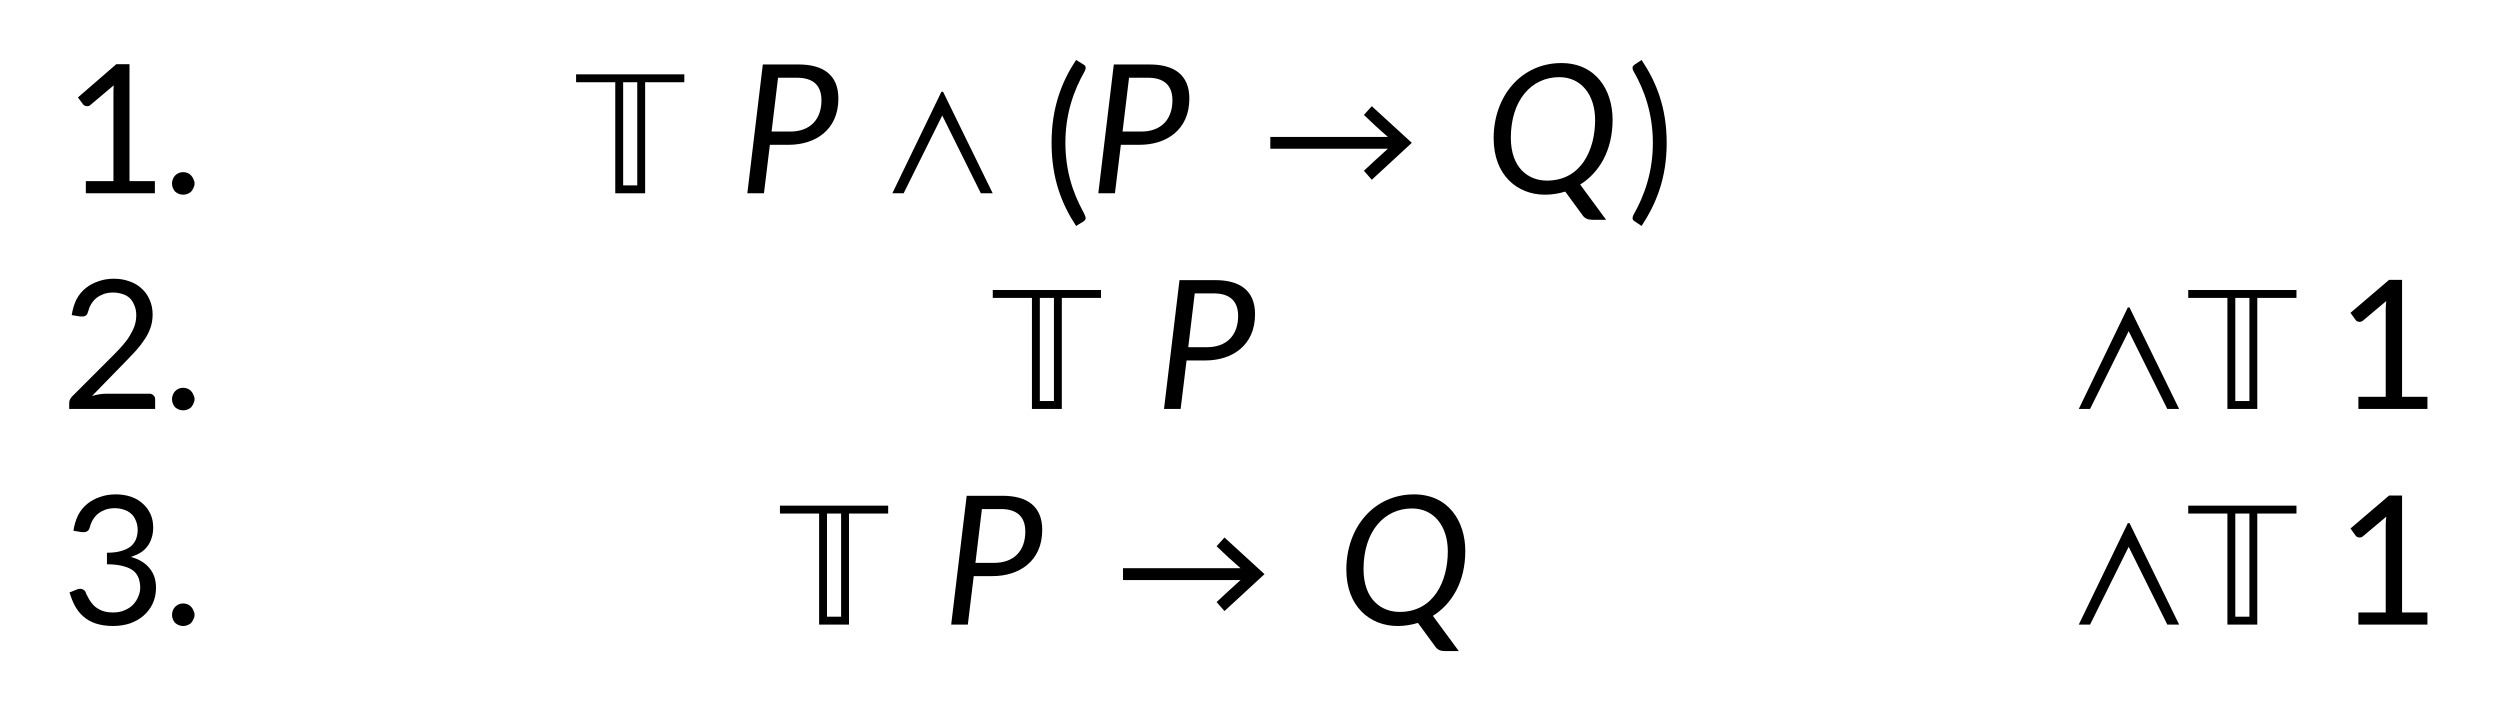
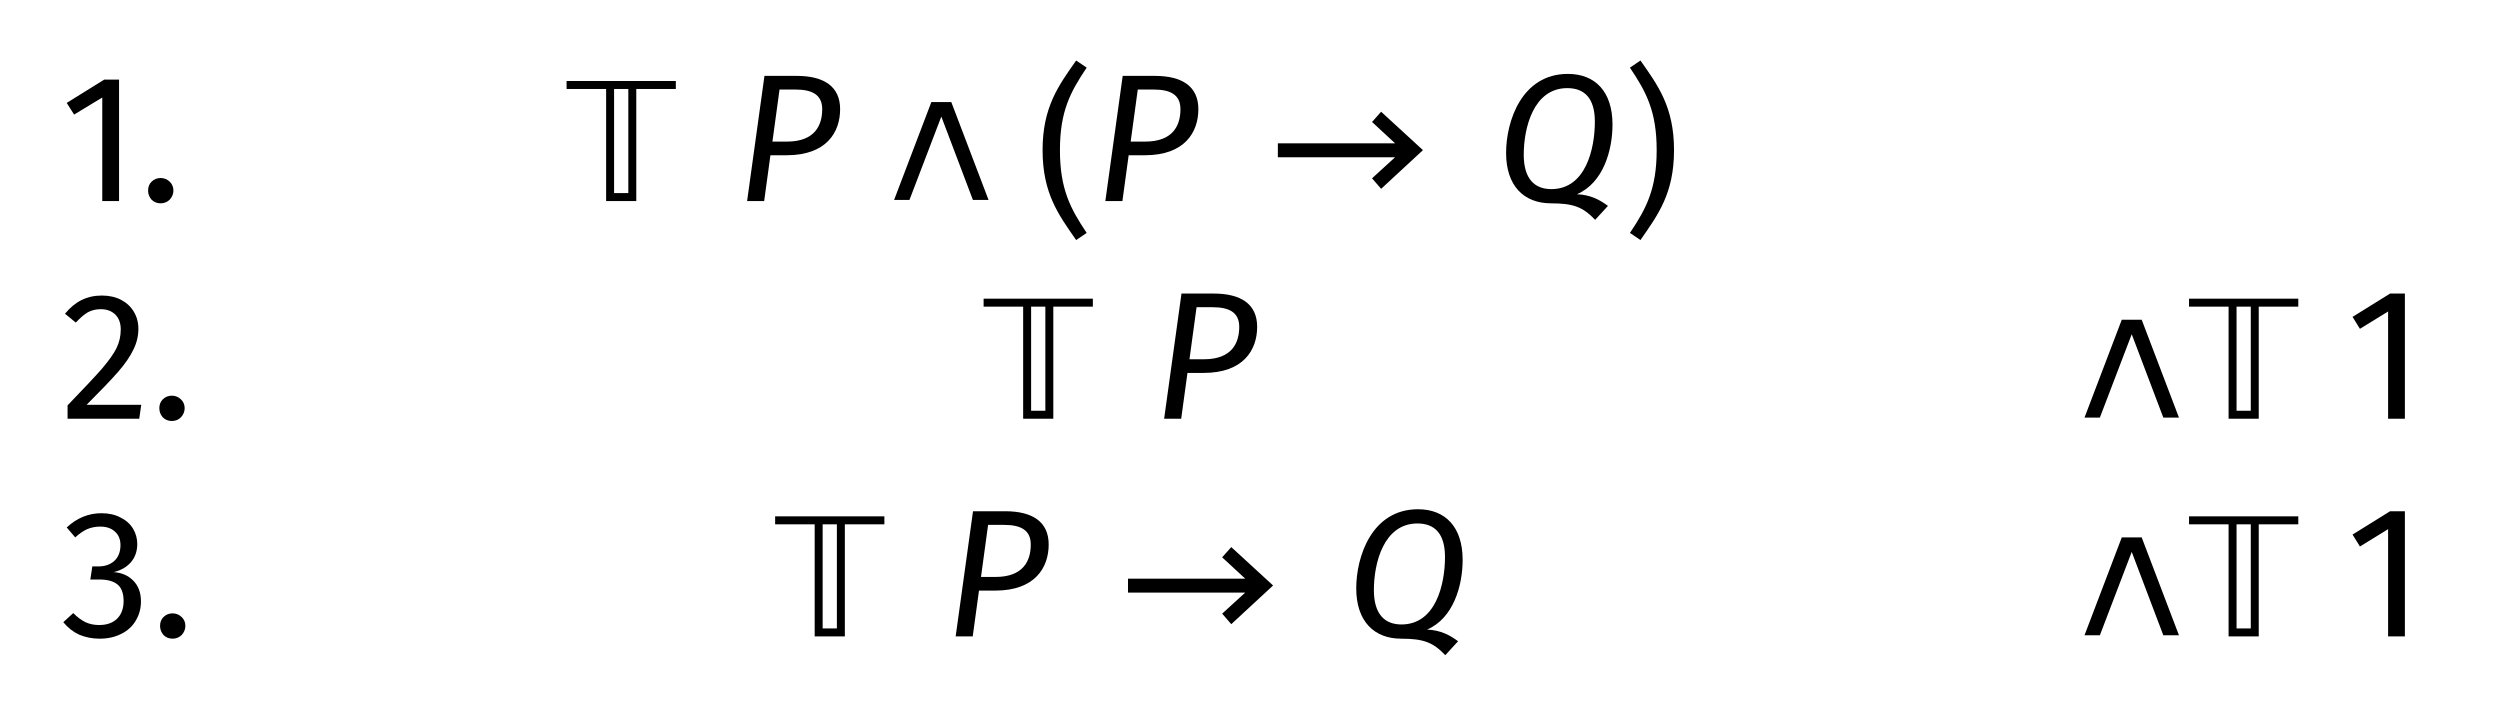
- <svg xmlns="http://www.w3.org/2000/svg" xmlns:xlink="http://www.w3.org/1999/xlink" viewBox="0 0 138.59 39.42">
+ <svg xmlns="http://www.w3.org/2000/svg" xmlns:xlink="http://www.w3.org/1999/xlink" viewBox="0 0 137.31 39.3">
  <defs>
    <g>
      <g id="glyph-0-0">
-         <path d="M 1.438 -0.672 L 2.969 -0.672 L 2.969 -5.547 C 2.969 -5.691 2.973 -5.836 2.984 -5.984 L 1.703 -4.906 C 1.672 -4.875 1.641 -4.852 1.609 -4.844 C 1.578 -4.832 1.547 -4.828 1.516 -4.828 C 1.461 -4.828 1.414 -4.836 1.375 -4.859 C 1.332 -4.879 1.301 -4.906 1.281 -4.938 L 1 -5.312 L 3.125 -7.156 L 3.859 -7.156 L 3.859 -0.672 L 5.266 -0.672 L 5.266 0 L 1.438 0 Z M 1.438 -0.672 " />
+         <path d="M 3.219 -6.672 L 3.219 0 L 2.297 0 L 2.297 -5.688 L 0.75 -4.75 L 0.344 -5.391 L 2.406 -6.672 Z M 3.219 -6.672 " />
      </g>
      <g id="glyph-0-1">
-         <path d="M 0.438 -0.547 C 0.438 -0.629 0.453 -0.707 0.484 -0.781 C 0.516 -0.863 0.555 -0.93 0.609 -0.984 C 0.672 -1.047 0.738 -1.094 0.812 -1.125 C 0.883 -1.156 0.969 -1.172 1.062 -1.172 C 1.145 -1.172 1.223 -1.156 1.297 -1.125 C 1.379 -1.094 1.445 -1.047 1.5 -0.984 C 1.551 -0.93 1.594 -0.863 1.625 -0.781 C 1.664 -0.707 1.688 -0.629 1.688 -0.547 C 1.688 -0.453 1.664 -0.367 1.625 -0.297 C 1.594 -0.223 1.551 -0.156 1.5 -0.094 C 1.445 -0.039 1.379 0 1.297 0.031 C 1.223 0.062 1.145 0.078 1.062 0.078 C 0.969 0.078 0.883 0.062 0.812 0.031 C 0.738 0 0.672 -0.039 0.609 -0.094 C 0.555 -0.156 0.516 -0.223 0.484 -0.297 C 0.453 -0.367 0.438 -0.453 0.438 -0.547 Z M 0.438 -0.547 " />
+         <path d="M 1.188 -1.266 C 1.383 -1.266 1.551 -1.195 1.688 -1.062 C 1.82 -0.938 1.891 -0.773 1.891 -0.578 C 1.891 -0.391 1.82 -0.223 1.688 -0.078 C 1.551 0.055 1.383 0.125 1.188 0.125 C 0.988 0.125 0.82 0.055 0.688 -0.078 C 0.562 -0.223 0.5 -0.391 0.5 -0.578 C 0.5 -0.773 0.562 -0.938 0.688 -1.062 C 0.82 -1.195 0.988 -1.266 1.188 -1.266 Z M 1.188 -1.266 " />
      </g>
      <g id="glyph-0-2">
-         <path d="M 3 -7.219 C 3.301 -7.219 3.582 -7.172 3.844 -7.078 C 4.102 -6.992 4.328 -6.863 4.516 -6.688 C 4.711 -6.52 4.863 -6.312 4.969 -6.062 C 5.082 -5.82 5.141 -5.547 5.141 -5.234 C 5.141 -4.961 5.098 -4.711 5.016 -4.484 C 4.941 -4.266 4.832 -4.051 4.688 -3.844 C 4.551 -3.633 4.395 -3.43 4.219 -3.234 C 4.039 -3.047 3.852 -2.848 3.656 -2.641 L 1.781 -0.719 C 1.914 -0.758 2.051 -0.789 2.188 -0.812 C 2.32 -0.832 2.453 -0.844 2.578 -0.844 L 4.969 -0.844 C 5.062 -0.844 5.133 -0.812 5.188 -0.75 C 5.25 -0.695 5.281 -0.625 5.281 -0.531 L 5.281 0 L 0.516 0 L 0.516 -0.297 C 0.516 -0.367 0.523 -0.438 0.547 -0.5 C 0.578 -0.562 0.617 -0.625 0.672 -0.688 L 2.969 -2.984 C 3.156 -3.172 3.328 -3.352 3.484 -3.531 C 3.641 -3.707 3.77 -3.883 3.875 -4.062 C 3.988 -4.25 4.078 -4.43 4.141 -4.609 C 4.203 -4.797 4.234 -4.992 4.234 -5.203 C 4.234 -5.41 4.195 -5.594 4.125 -5.75 C 4.062 -5.914 3.973 -6.051 3.859 -6.156 C 3.742 -6.258 3.609 -6.332 3.453 -6.375 C 3.297 -6.426 3.129 -6.453 2.953 -6.453 C 2.766 -6.453 2.594 -6.426 2.438 -6.375 C 2.289 -6.32 2.156 -6.25 2.031 -6.156 C 1.914 -6.062 1.816 -5.945 1.734 -5.812 C 1.66 -5.688 1.602 -5.547 1.562 -5.391 C 1.539 -5.297 1.504 -5.227 1.453 -5.188 C 1.398 -5.145 1.328 -5.125 1.234 -5.125 C 1.223 -5.125 1.207 -5.125 1.188 -5.125 C 1.164 -5.125 1.145 -5.125 1.125 -5.125 L 0.656 -5.203 C 0.707 -5.535 0.797 -5.828 0.922 -6.078 C 1.055 -6.328 1.227 -6.535 1.438 -6.703 C 1.645 -6.867 1.879 -6.992 2.141 -7.078 C 2.398 -7.172 2.688 -7.219 3 -7.219 Z M 3 -7.219 " />
+         <path d="M 2.266 -6.766 C 2.672 -6.766 3.023 -6.688 3.328 -6.531 C 3.629 -6.375 3.863 -6.156 4.031 -5.875 C 4.195 -5.602 4.281 -5.289 4.281 -4.938 C 4.281 -4.539 4.188 -4.156 4 -3.781 C 3.82 -3.406 3.539 -3 3.156 -2.562 C 2.781 -2.133 2.207 -1.535 1.438 -0.766 L 4.438 -0.766 L 4.328 0 L 0.391 0 L 0.391 -0.734 C 1.273 -1.648 1.906 -2.32 2.281 -2.75 C 2.656 -3.188 2.922 -3.562 3.078 -3.875 C 3.234 -4.195 3.312 -4.539 3.312 -4.906 C 3.312 -5.25 3.211 -5.52 3.016 -5.719 C 2.816 -5.914 2.551 -6.016 2.219 -6.016 C 1.945 -6.016 1.707 -5.957 1.5 -5.844 C 1.301 -5.727 1.082 -5.539 0.844 -5.281 L 0.25 -5.766 C 0.52 -6.098 0.82 -6.348 1.156 -6.516 C 1.488 -6.68 1.859 -6.766 2.266 -6.766 Z M 2.266 -6.766 " />
      </g>
      <g id="glyph-0-3">
-         <path d="M 3.094 -7.219 C 3.395 -7.219 3.672 -7.176 3.922 -7.094 C 4.18 -7.008 4.398 -6.883 4.578 -6.719 C 4.766 -6.562 4.91 -6.367 5.016 -6.141 C 5.117 -5.922 5.172 -5.672 5.172 -5.391 C 5.172 -5.16 5.141 -4.957 5.078 -4.781 C 5.023 -4.602 4.941 -4.445 4.828 -4.312 C 4.723 -4.176 4.594 -4.062 4.438 -3.969 C 4.289 -3.883 4.125 -3.812 3.938 -3.75 C 4.395 -3.625 4.738 -3.414 4.969 -3.125 C 5.207 -2.844 5.328 -2.484 5.328 -2.047 C 5.328 -1.723 5.266 -1.426 5.141 -1.156 C 5.016 -0.895 4.844 -0.672 4.625 -0.484 C 4.414 -0.305 4.164 -0.164 3.875 -0.062 C 3.594 0.027 3.285 0.078 2.953 0.078 C 2.578 0.078 2.254 0.027 1.984 -0.062 C 1.711 -0.156 1.484 -0.285 1.297 -0.453 C 1.109 -0.617 0.953 -0.816 0.828 -1.047 C 0.711 -1.273 0.613 -1.52 0.531 -1.781 L 0.922 -1.938 C 0.984 -1.969 1.051 -1.984 1.125 -1.984 C 1.188 -1.984 1.242 -1.969 1.297 -1.938 C 1.348 -1.914 1.391 -1.875 1.422 -1.812 C 1.43 -1.801 1.438 -1.785 1.438 -1.766 C 1.445 -1.754 1.453 -1.738 1.453 -1.719 C 1.504 -1.625 1.562 -1.516 1.625 -1.391 C 1.695 -1.273 1.785 -1.16 1.891 -1.047 C 2.004 -0.941 2.145 -0.852 2.312 -0.781 C 2.488 -0.707 2.703 -0.672 2.953 -0.672 C 3.191 -0.672 3.406 -0.711 3.594 -0.797 C 3.789 -0.879 3.945 -0.984 4.062 -1.109 C 4.188 -1.242 4.281 -1.391 4.344 -1.547 C 4.414 -1.711 4.453 -1.875 4.453 -2.031 C 4.453 -2.219 4.426 -2.391 4.375 -2.547 C 4.32 -2.711 4.227 -2.852 4.094 -2.969 C 3.957 -3.082 3.77 -3.172 3.531 -3.234 C 3.289 -3.305 2.984 -3.344 2.609 -3.344 L 2.609 -3.984 C 2.922 -3.984 3.18 -4.016 3.391 -4.078 C 3.609 -4.141 3.785 -4.223 3.922 -4.328 C 4.055 -4.441 4.156 -4.578 4.219 -4.734 C 4.281 -4.891 4.312 -5.062 4.312 -5.25 C 4.312 -5.445 4.273 -5.625 4.203 -5.781 C 4.141 -5.938 4.051 -6.062 3.938 -6.156 C 3.82 -6.258 3.688 -6.332 3.531 -6.375 C 3.383 -6.426 3.223 -6.453 3.047 -6.453 C 2.859 -6.453 2.688 -6.426 2.531 -6.375 C 2.383 -6.32 2.25 -6.25 2.125 -6.156 C 2.008 -6.062 1.91 -5.945 1.828 -5.812 C 1.754 -5.688 1.695 -5.547 1.656 -5.391 C 1.633 -5.297 1.594 -5.227 1.531 -5.188 C 1.477 -5.145 1.41 -5.125 1.328 -5.125 C 1.316 -5.125 1.301 -5.125 1.281 -5.125 C 1.258 -5.125 1.238 -5.125 1.219 -5.125 L 0.75 -5.203 C 0.801 -5.535 0.891 -5.828 1.016 -6.078 C 1.148 -6.328 1.32 -6.535 1.531 -6.703 C 1.738 -6.867 1.973 -6.992 2.234 -7.078 C 2.492 -7.172 2.781 -7.219 3.094 -7.219 Z M 3.094 -7.219 " />
+         <path d="M 2.25 -6.766 C 2.656 -6.766 3.004 -6.688 3.297 -6.531 C 3.598 -6.383 3.828 -6.18 3.984 -5.922 C 4.141 -5.66 4.219 -5.379 4.219 -5.078 C 4.219 -4.672 4.098 -4.332 3.859 -4.062 C 3.629 -3.801 3.316 -3.625 2.922 -3.531 C 3.367 -3.5 3.727 -3.344 4 -3.062 C 4.281 -2.781 4.422 -2.398 4.422 -1.922 C 4.422 -1.535 4.328 -1.188 4.141 -0.875 C 3.961 -0.562 3.695 -0.316 3.344 -0.141 C 3 0.035 2.602 0.125 2.156 0.125 C 1.75 0.125 1.375 0.051 1.031 -0.094 C 0.695 -0.25 0.406 -0.477 0.156 -0.781 L 0.703 -1.281 C 0.922 -1.062 1.145 -0.895 1.375 -0.781 C 1.602 -0.676 1.852 -0.625 2.125 -0.625 C 2.539 -0.625 2.867 -0.738 3.109 -0.969 C 3.348 -1.207 3.469 -1.531 3.469 -1.938 C 3.469 -2.375 3.352 -2.68 3.125 -2.859 C 2.906 -3.035 2.578 -3.125 2.141 -3.125 L 1.641 -3.125 L 1.75 -3.844 L 2.094 -3.844 C 2.438 -3.844 2.723 -3.941 2.953 -4.141 C 3.18 -4.348 3.297 -4.641 3.297 -5.016 C 3.297 -5.328 3.195 -5.57 3 -5.75 C 2.801 -5.938 2.531 -6.031 2.188 -6.031 C 1.926 -6.031 1.688 -5.984 1.469 -5.891 C 1.258 -5.797 1.039 -5.645 0.812 -5.438 L 0.344 -5.984 C 0.906 -6.504 1.539 -6.766 2.25 -6.766 Z M 2.25 -6.766 " />
      </g>
      <g id="glyph-1-0">
        <path d="M 6.203 -6.156 L 6.203 -6.594 L 0.203 -6.594 L 0.203 -6.156 L 2.375 -6.156 L 2.375 0 L 4.031 0 L 4.031 -6.156 Z M 3.594 -0.438 L 2.812 -0.438 L 2.812 -6.156 L 3.594 -6.156 Z M 3.594 -0.438 " />
      </g>
      <g id="glyph-2-0">
-         <path d="M 0.203 0 L 1.125 0 L 1.453 -2.688 L 2.5 -2.688 C 3.938 -2.688 5.25 -3.484 5.25 -5.25 C 5.25 -6.578 4.391 -7.141 3.047 -7.141 L 1.062 -7.141 Z M 1.547 -3.422 L 1.906 -6.406 L 2.953 -6.406 C 3.812 -6.406 4.312 -6.016 4.312 -5.156 C 4.312 -4.078 3.672 -3.422 2.578 -3.422 Z M 1.547 -3.422 " />
+         <path d="M 3.344 -6.875 L 1.578 -6.875 L 0.625 0 L 1.562 0 L 1.906 -2.516 L 2.797 -2.516 C 4.984 -2.516 5.734 -3.781 5.734 -5.047 C 5.734 -6.297 4.844 -6.875 3.344 -6.875 Z M 2.812 -3.266 L 2.016 -3.266 L 2.406 -6.125 L 3.281 -6.125 C 4.172 -6.125 4.75 -5.859 4.75 -5.047 C 4.75 -4.172 4.359 -3.266 2.812 -3.266 Z M 2.812 -3.266 " />
      </g>
      <g id="glyph-2-1">
-         <path d="M 0.312 0 L 0.938 0 L 3.078 -4.312 L 5.219 0 L 5.875 0 L 3.125 -5.625 L 3.031 -5.625 Z M 0.312 0 " />
+         <path d="M 0.359 -0.062 L 1.203 -0.062 L 2.953 -4.641 L 4.688 -0.062 L 5.547 -0.062 L 3.5 -5.438 L 2.406 -5.438 Z M 0.359 -0.062 " />
      </g>
      <g id="glyph-2-2">
-         <path d="M 0.75 -2.797 C 0.75 -0.812 1.312 0.594 2.109 1.812 L 2.516 1.562 C 2.594 1.5 2.641 1.453 2.641 1.375 C 2.641 1.328 2.609 1.234 2.547 1.109 C 2.266 0.562 1.516 -0.734 1.516 -2.797 C 1.516 -4.391 1.969 -5.688 2.594 -6.781 C 2.625 -6.844 2.641 -6.906 2.641 -6.953 C 2.641 -7.047 2.594 -7.094 2.516 -7.141 L 2.109 -7.391 C 1.312 -6.188 0.75 -4.75 0.75 -2.797 Z M 0.75 -2.797 " />
+         <path d="M 2.25 -7.719 C 1.281 -6.344 0.406 -5.156 0.406 -2.797 C 0.406 -0.422 1.281 0.75 2.25 2.141 L 2.828 1.75 C 1.938 0.422 1.359 -0.656 1.359 -2.797 C 1.359 -4.938 1.938 -6 2.828 -7.328 Z M 2.25 -7.719 " />
      </g>
      <g id="glyph-2-3">
-         <path d="M 1.25 -2.469 L 7.766 -2.469 C 7.312 -2.062 6.875 -1.656 6.438 -1.25 L 6.875 -0.75 L 9.094 -2.797 L 6.875 -4.828 L 6.438 -4.344 C 6.875 -3.922 7.312 -3.516 7.766 -3.125 L 1.25 -3.125 Z M 1.25 -2.469 " />
+         <path d="M 1.203 -2.406 L 7.641 -2.406 L 6.375 -1.25 L 6.875 -0.672 L 9.172 -2.797 L 6.875 -4.906 L 6.375 -4.344 L 7.641 -3.172 L 1.203 -3.172 Z M 1.203 -2.406 " />
      </g>
      <g id="glyph-2-4">
-         <path d="M 0.5 -3.047 C 0.5 -1.016 1.797 0.078 3.344 0.078 C 3.734 0.078 4.109 0.016 4.469 -0.094 L 5.453 1.25 C 5.578 1.406 5.734 1.469 5.984 1.469 L 6.734 1.469 L 5.297 -0.484 C 6.344 -1.141 7.094 -2.359 7.094 -4.078 C 7.094 -5.734 6.156 -7.219 4.25 -7.219 C 2.047 -7.219 0.5 -5.406 0.5 -3.047 Z M 1.453 -3.078 C 1.453 -5.141 2.578 -6.438 4.141 -6.438 C 5.344 -6.438 6.125 -5.469 6.125 -4.062 C 6.125 -2.422 5.359 -0.703 3.453 -0.703 C 2.438 -0.703 1.453 -1.391 1.453 -3.078 Z M 1.453 -3.078 " />
+         <path d="M 6.453 -4.203 C 6.453 -6.016 5.5 -6.984 4 -6.984 C 1.469 -6.984 0.609 -4.391 0.609 -2.641 C 0.609 -0.844 1.578 0.125 3.078 0.125 C 4.312 0.125 4.828 0.328 5.5 1.031 L 6.203 0.266 C 5.766 -0.062 5.25 -0.344 4.5 -0.375 C 5.953 -1 6.453 -2.797 6.453 -4.203 Z M 1.578 -2.547 C 1.578 -4.016 2.109 -6.203 3.969 -6.203 C 4.922 -6.203 5.484 -5.641 5.484 -4.359 C 5.484 -2.875 4.984 -0.656 3.094 -0.656 C 2.188 -0.656 1.578 -1.203 1.578 -2.547 Z M 1.578 -2.547 " />
      </g>
      <g id="glyph-2-5">
-         <path d="M 0.5 1.375 C 0.5 1.453 0.531 1.5 0.625 1.562 L 1 1.812 C 1.797 0.594 2.391 -0.812 2.391 -2.797 C 2.391 -4.766 1.812 -6.172 1 -7.391 L 0.625 -7.141 C 0.5 -7.062 0.5 -7 0.5 -6.953 C 0.5 -6.891 0.516 -6.828 0.547 -6.781 C 1.172 -5.703 1.625 -4.375 1.625 -2.797 C 1.625 -1.203 1.172 0.109 0.547 1.203 C 0.516 1.266 0.5 1.328 0.5 1.375 Z M 0.5 1.375 " />
+         <path d="M 0.984 -7.719 L 0.406 -7.328 C 1.297 -6 1.875 -4.938 1.875 -2.797 C 1.875 -0.656 1.297 0.422 0.406 1.75 L 0.984 2.141 C 1.953 0.75 2.828 -0.422 2.828 -2.797 C 2.828 -5.156 1.953 -6.344 0.984 -7.719 Z M 0.984 -7.719 " />
      </g>
      <g id="glyph-2-6">
-         <path d="M 0.812 -5.328 L 1.094 -4.938 C 1.141 -4.859 1.234 -4.828 1.328 -4.828 C 1.391 -4.828 1.469 -4.859 1.516 -4.906 L 2.797 -5.984 C 2.781 -5.844 2.766 -5.688 2.766 -5.547 L 2.766 -0.672 L 1.25 -0.672 L 1.25 0 L 5.078 0 L 5.078 -0.672 L 3.672 -0.672 L 3.672 -7.156 L 2.953 -7.156 Z M 0.812 -5.328 " />
+         <path d="M 2.75 0 L 3.672 0 L 3.672 -6.875 L 2.859 -6.875 L 0.797 -5.594 L 1.203 -4.938 L 2.75 -5.891 Z M 2.75 0 " />
      </g>
    </g>
  </defs>
  <g fill="rgb(0%, 0%, 0%)" fill-opacity="1">
-     <use xlink:href="#glyph-0-0" x="3.32" y="10.715" />
-     <use xlink:href="#glyph-0-1" x="9.098" y="10.715" />
+     <use xlink:href="#glyph-0-0" x="3.32" y="11.043" />
+     <use xlink:href="#glyph-0-1" x="7.634" y="11.043" />
  </g>
  <g fill="rgb(0%, 0%, 0%)" fill-opacity="1">
-     <use xlink:href="#glyph-0-2" x="3.32" y="22.67" />
-     <use xlink:href="#glyph-0-1" x="9.098" y="22.67" />
+     <use xlink:href="#glyph-0-2" x="3.32" y="22.998" />
+     <use xlink:href="#glyph-0-1" x="8.251" y="22.998" />
  </g>
  <g fill="rgb(0%, 0%, 0%)" fill-opacity="1">
-     <use xlink:href="#glyph-0-3" x="3.32" y="34.625" />
-     <use xlink:href="#glyph-0-1" x="9.098" y="34.625" />
+     <use xlink:href="#glyph-0-3" x="3.32" y="34.954" />
+     <use xlink:href="#glyph-0-1" x="8.291" y="34.954" />
  </g>
  <g fill="rgb(0%, 0%, 0%)" fill-opacity="1">
-     <use xlink:href="#glyph-1-0" x="31.733" y="10.715" />
+     <use xlink:href="#glyph-1-0" x="30.916" y="11.043" />
  </g>
  <g fill="rgb(0%, 0%, 0%)" fill-opacity="1">
-     <use xlink:href="#glyph-2-0" x="41.226" y="10.715" />
+     <use xlink:href="#glyph-2-0" x="40.409" y="11.043" />
  </g>
  <g fill="rgb(0%, 0%, 0%)" fill-opacity="1">
-     <use xlink:href="#glyph-2-1" x="49.156" y="10.715" />
+     <use xlink:href="#glyph-2-1" x="48.748" y="11.043" />
  </g>
  <g fill="rgb(0%, 0%, 0%)" fill-opacity="1">
-     <use xlink:href="#glyph-2-2" x="57.545" y="10.715" />
-     <use xlink:href="#glyph-2-0" x="60.683" y="10.715" />
+     <use xlink:href="#glyph-2-2" x="56.857" y="11.043" />
+     <use xlink:href="#glyph-2-0" x="60.085" y="11.043" />
  </g>
  <g fill="rgb(0%, 0%, 0%)" fill-opacity="1">
-     <use xlink:href="#glyph-2-3" x="69.171" y="10.715" />
+     <use xlink:href="#glyph-2-3" x="68.982" y="11.043" />
  </g>
  <g fill="rgb(0%, 0%, 0%)" fill-opacity="1">
-     <use xlink:href="#glyph-2-4" x="82.302" y="10.715" />
+     <use xlink:href="#glyph-2-4" x="82.112" y="11.043" />
  </g>
  <g fill="rgb(0%, 0%, 0%)" fill-opacity="1">
-     <use xlink:href="#glyph-2-5" x="90.003" y="10.715" />
+     <use xlink:href="#glyph-2-5" x="89.116" y="11.043" />
  </g>
  <g fill="rgb(0%, 0%, 0%)" fill-opacity="1">
-     <use xlink:href="#glyph-1-0" x="54.832" y="22.67" />
+     <use xlink:href="#glyph-1-0" x="53.821" y="22.998" />
  </g>
  <g fill="rgb(0%, 0%, 0%)" fill-opacity="1">
-     <use xlink:href="#glyph-2-0" x="64.325" y="22.67" />
+     <use xlink:href="#glyph-2-0" x="63.314" y="22.998" />
  </g>
  <g fill="rgb(0%, 0%, 0%)" fill-opacity="1">
-     <use xlink:href="#glyph-1-0" x="43.034" y="34.625" />
+     <use xlink:href="#glyph-1-0" x="42.371" y="34.954" />
  </g>
  <g fill="rgb(0%, 0%, 0%)" fill-opacity="1">
-     <use xlink:href="#glyph-2-0" x="52.527" y="34.625" />
+     <use xlink:href="#glyph-2-0" x="51.864" y="34.954" />
  </g>
  <g fill="rgb(0%, 0%, 0%)" fill-opacity="1">
-     <use xlink:href="#glyph-2-3" x="61.005" y="34.625" />
+     <use xlink:href="#glyph-2-3" x="60.751" y="34.954" />
  </g>
  <g fill="rgb(0%, 0%, 0%)" fill-opacity="1">
-     <use xlink:href="#glyph-2-4" x="74.136" y="34.625" />
+     <use xlink:href="#glyph-2-4" x="73.881" y="34.954" />
  </g>
  <g fill="rgb(0%, 0%, 0%)" fill-opacity="1">
-     <use xlink:href="#glyph-2-1" x="114.927" y="22.67" />
+     <use xlink:href="#glyph-2-1" x="114.13" y="22.998" />
  </g>
  <g fill="rgb(0%, 0%, 0%)" fill-opacity="1">
-     <use xlink:href="#glyph-1-0" x="121.104" y="22.67" />
+     <use xlink:href="#glyph-1-0" x="120.028" y="22.998" />
  </g>
  <g fill="rgb(0%, 0%, 0%)" fill-opacity="1">
-     <use xlink:href="#glyph-2-6" x="129.489" y="22.67" />
+     <use xlink:href="#glyph-2-6" x="128.414" y="22.998" />
  </g>
  <g fill="rgb(0%, 0%, 0%)" fill-opacity="1">
-     <use xlink:href="#glyph-2-1" x="114.927" y="34.625" />
+     <use xlink:href="#glyph-2-1" x="114.13" y="34.954" />
  </g>
  <g fill="rgb(0%, 0%, 0%)" fill-opacity="1">
-     <use xlink:href="#glyph-1-0" x="121.104" y="34.625" />
+     <use xlink:href="#glyph-1-0" x="120.028" y="34.954" />
  </g>
  <g fill="rgb(0%, 0%, 0%)" fill-opacity="1">
-     <use xlink:href="#glyph-2-6" x="129.489" y="34.625" />
+     <use xlink:href="#glyph-2-6" x="128.414" y="34.954" />
  </g>
</svg>
